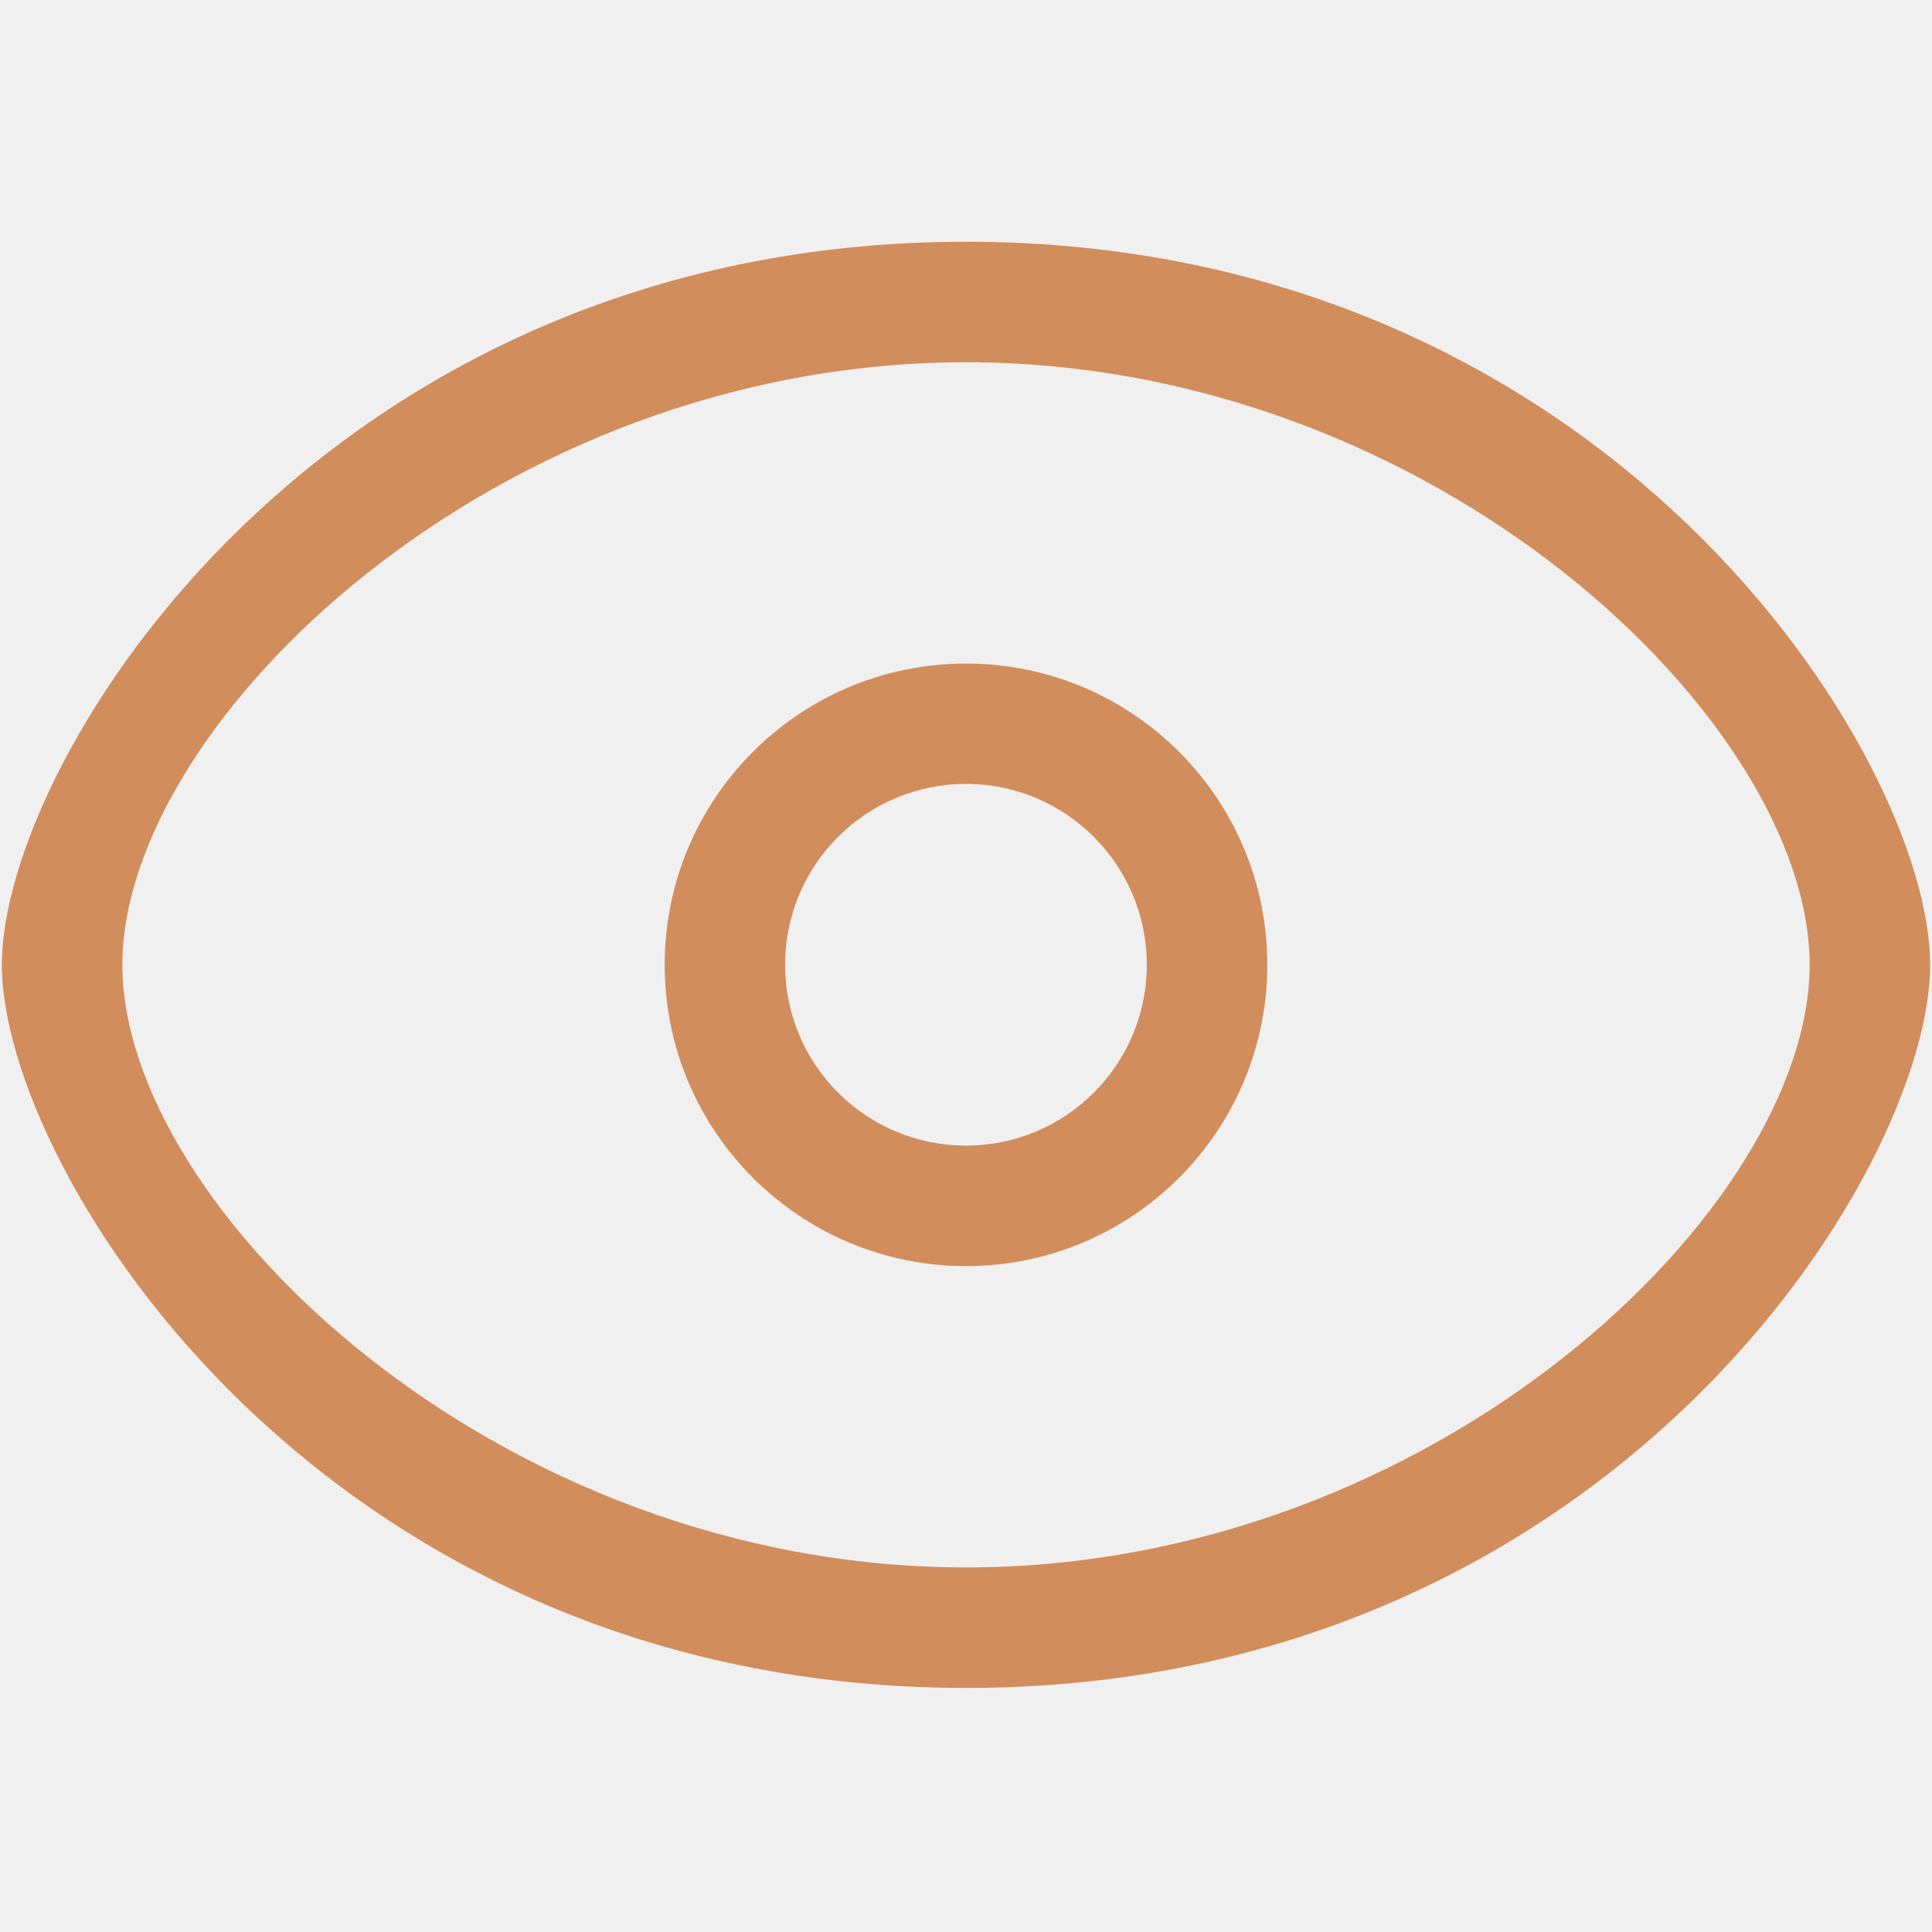
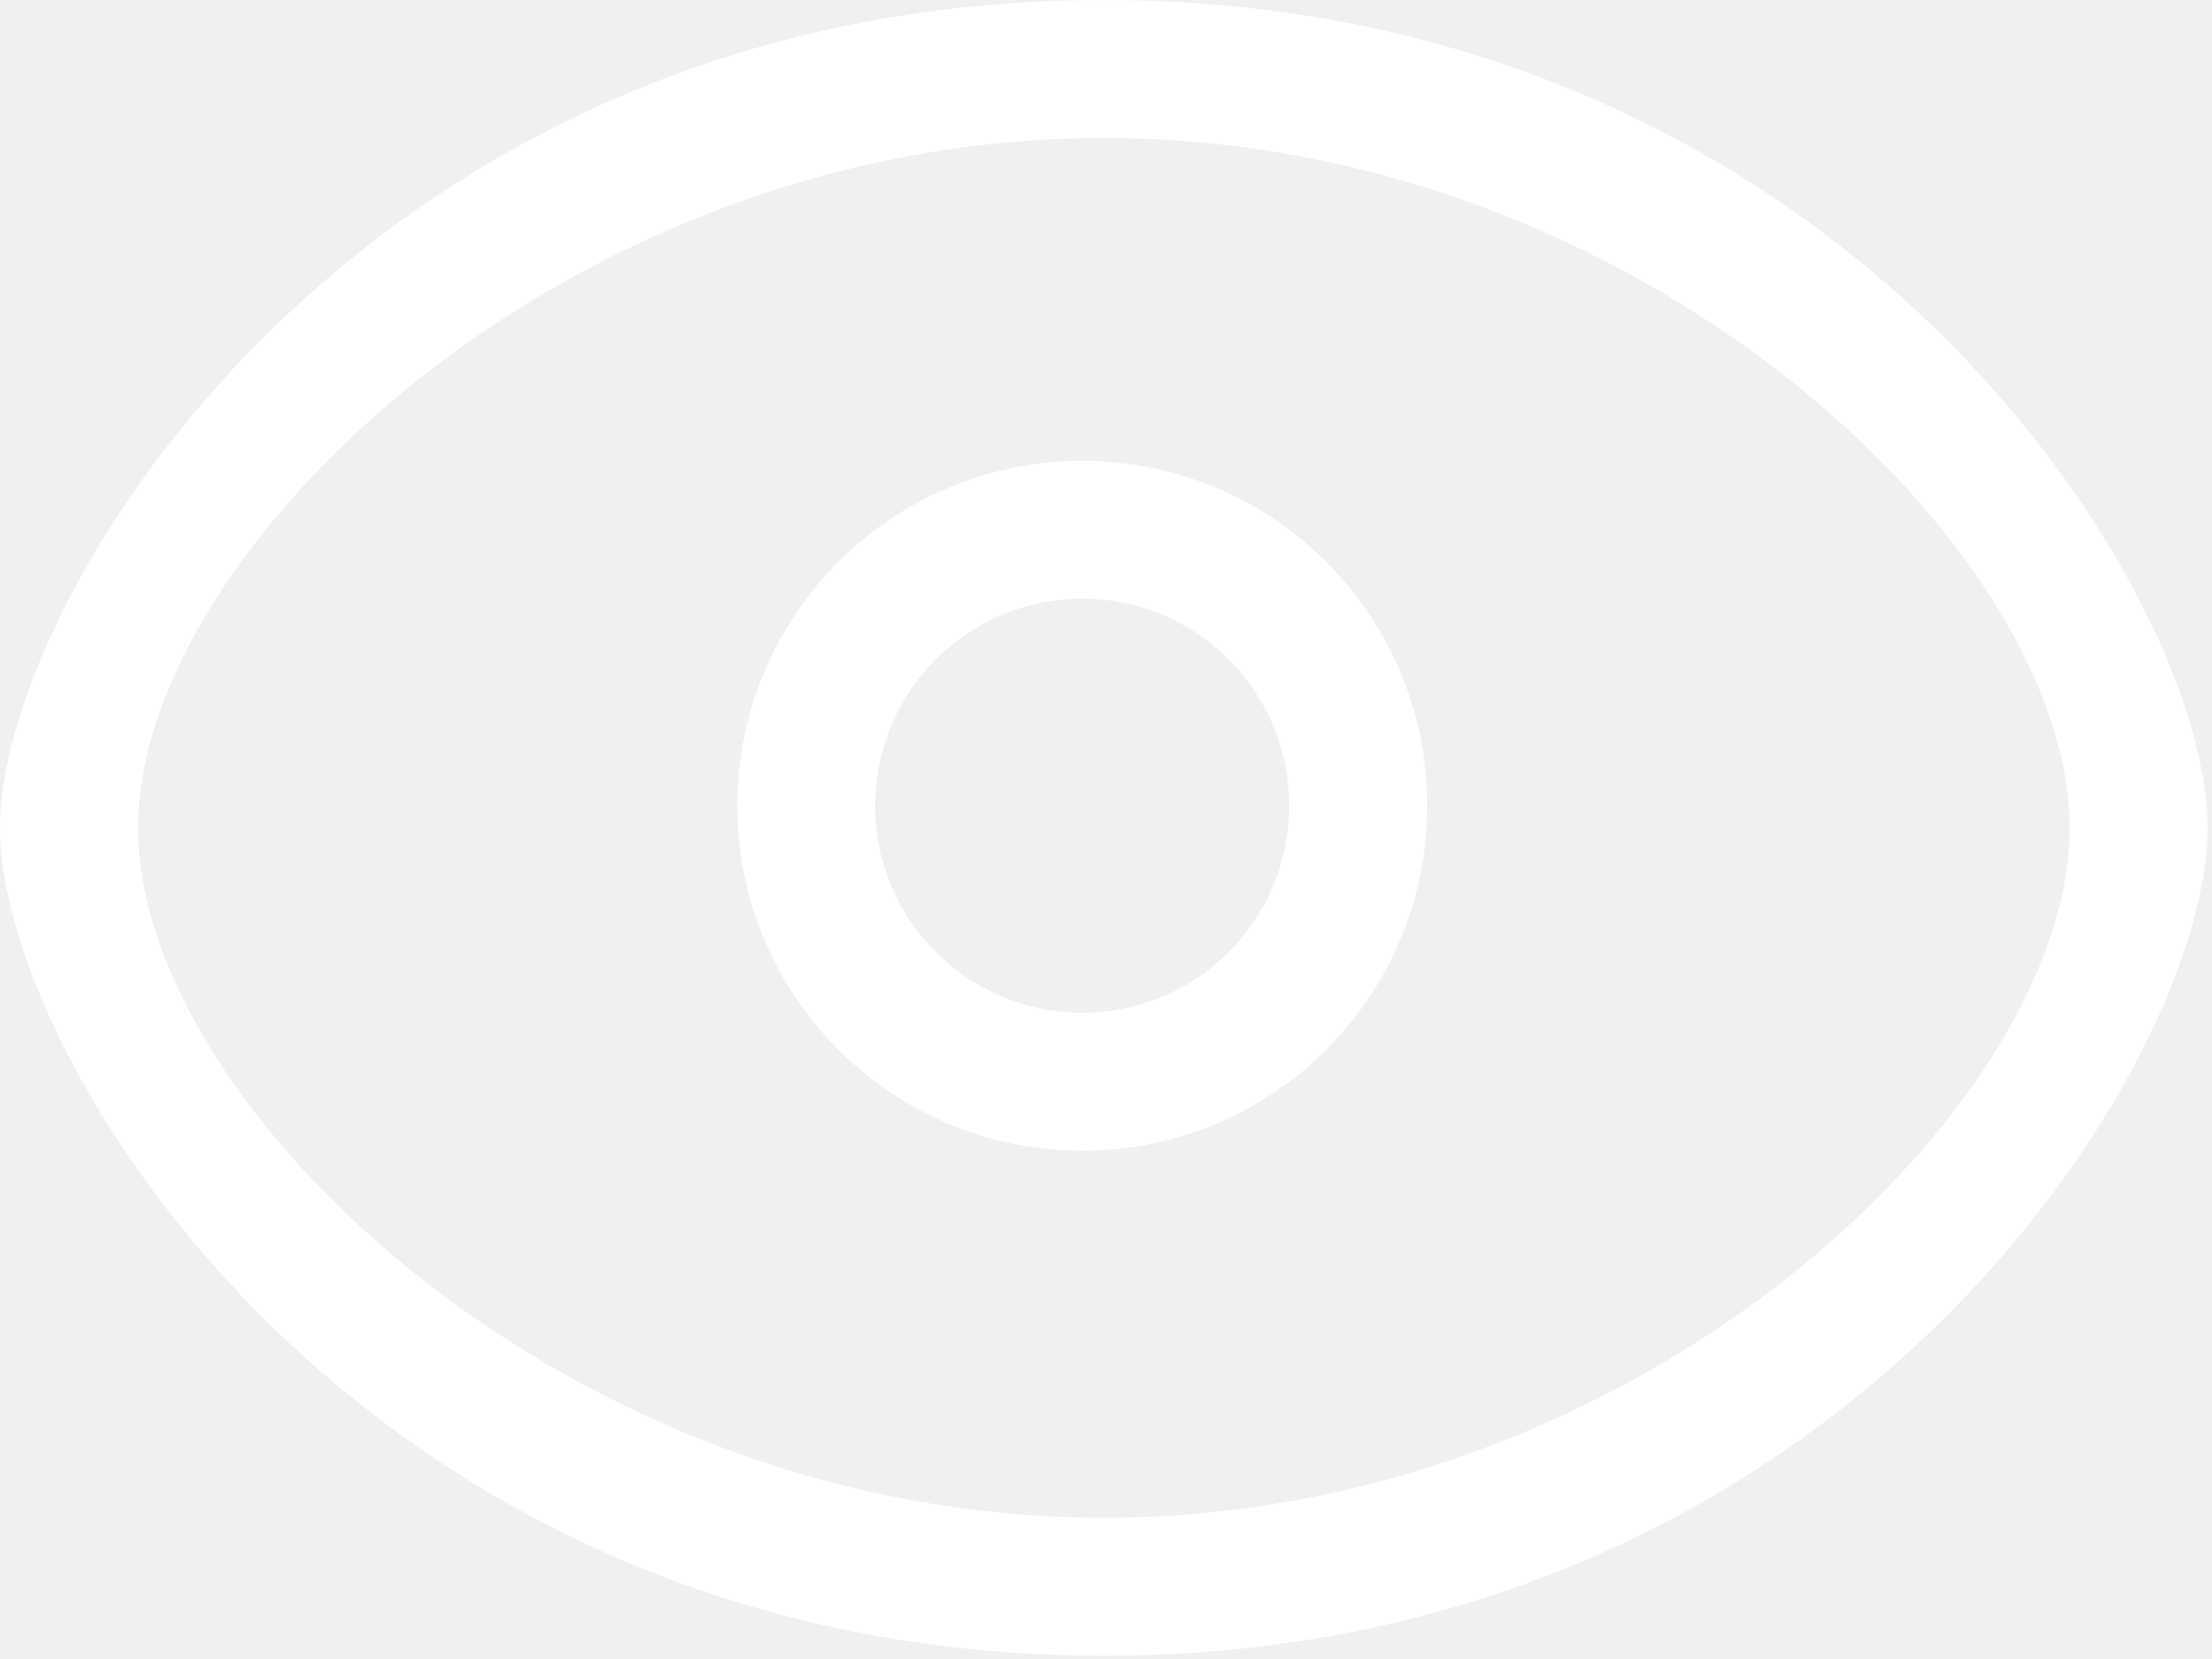
- <svg xmlns="http://www.w3.org/2000/svg" width="24px" height="24px" viewBox="0 0 24 24" version="1.1">
+ <svg xmlns="http://www.w3.org/2000/svg" width="36px" height="27px" viewBox="0 0 36 27" version="1.1">
  <defs />
-   <g id="Symbols" stroke="none" stroke-width="1" fill="none" fill-rule="evenodd">
-     <g id="眼睛" fill="#D28D5C" fill-rule="nonzero">
-       <path d="M12,19.471 C17.839,19.471 22.48,14.996 22.48,11.985 C22.48,8.975 17.839,4.5 12,4.5 C6.161,4.5 1.52,8.975 1.52,11.985 C1.52,14.996 6.161,19.471 12,19.471 Z M12,20.968 C4.016,20.968 0.023,14.551 0.023,11.985 C0.023,9.419 4.016,3.003 12,3.003 C19.984,3.003 23.977,9.419 23.977,11.985 C23.977,14.551 19.984,20.968 12,20.968 Z" id="Shape" />
-       <path d="M12,14.231 C13.241,14.231 14.246,13.225 14.246,11.984 C14.245,10.743 13.239,9.738 11.999,9.738 C10.758,9.739 9.752,10.745 9.753,11.985 C9.753,13.226 10.759,14.231 12,14.231 Z M12,15.728 C9.933,15.728 8.257,14.052 8.257,11.985 C8.257,9.918 9.933,8.243 12,8.243 C14.067,8.243 15.743,9.918 15.743,11.985 C15.743,14.052 14.067,15.728 12,15.728 Z" id="Shape" />
+   <g id="New" stroke="none" stroke-width="1" fill="none" fill-rule="evenodd">
+     <g id="Artboard" transform="translate(-840, -2093)" fill="#FFFFFF" fill-rule="nonzero">
+       <g id="5" transform="translate(840, 2093)">
+         <path d="M17.965,24.702 C26.723,24.702 33.684,17.99 33.684,13.474 C33.684,8.958 26.723,2.246 17.965,2.246 C9.207,2.246 2.246,8.958 2.246,13.474 C2.246,17.99 9.207,24.702 17.965,24.702 Z M17.965,26.947 C5.989,26.947 0,17.323 0,13.474 C0,9.625 5.989,0 17.965,0 C29.941,0 35.93,9.625 35.93,13.474 C35.93,17.323 29.941,26.947 17.965,26.947 Z" id="Shape" />
+         <path d="M17.614,16.482 C19.475,16.482 20.983,14.973 20.982,13.112 C20.982,11.251 19.473,9.743 17.612,9.743 C15.751,9.744 14.243,11.253 14.243,13.114 C14.244,14.975 15.753,16.483 17.614,16.482 Z M17.614,18.728 C14.513,18.728 12,16.215 12,13.114 C12,10.013 14.513,7.5 17.614,7.5 C20.715,7.5 23.228,10.013 23.228,13.114 C23.228,16.215 20.715,18.728 17.614,18.728 Z" id="Shape" />
+       </g>
    </g>
  </g>
</svg>
